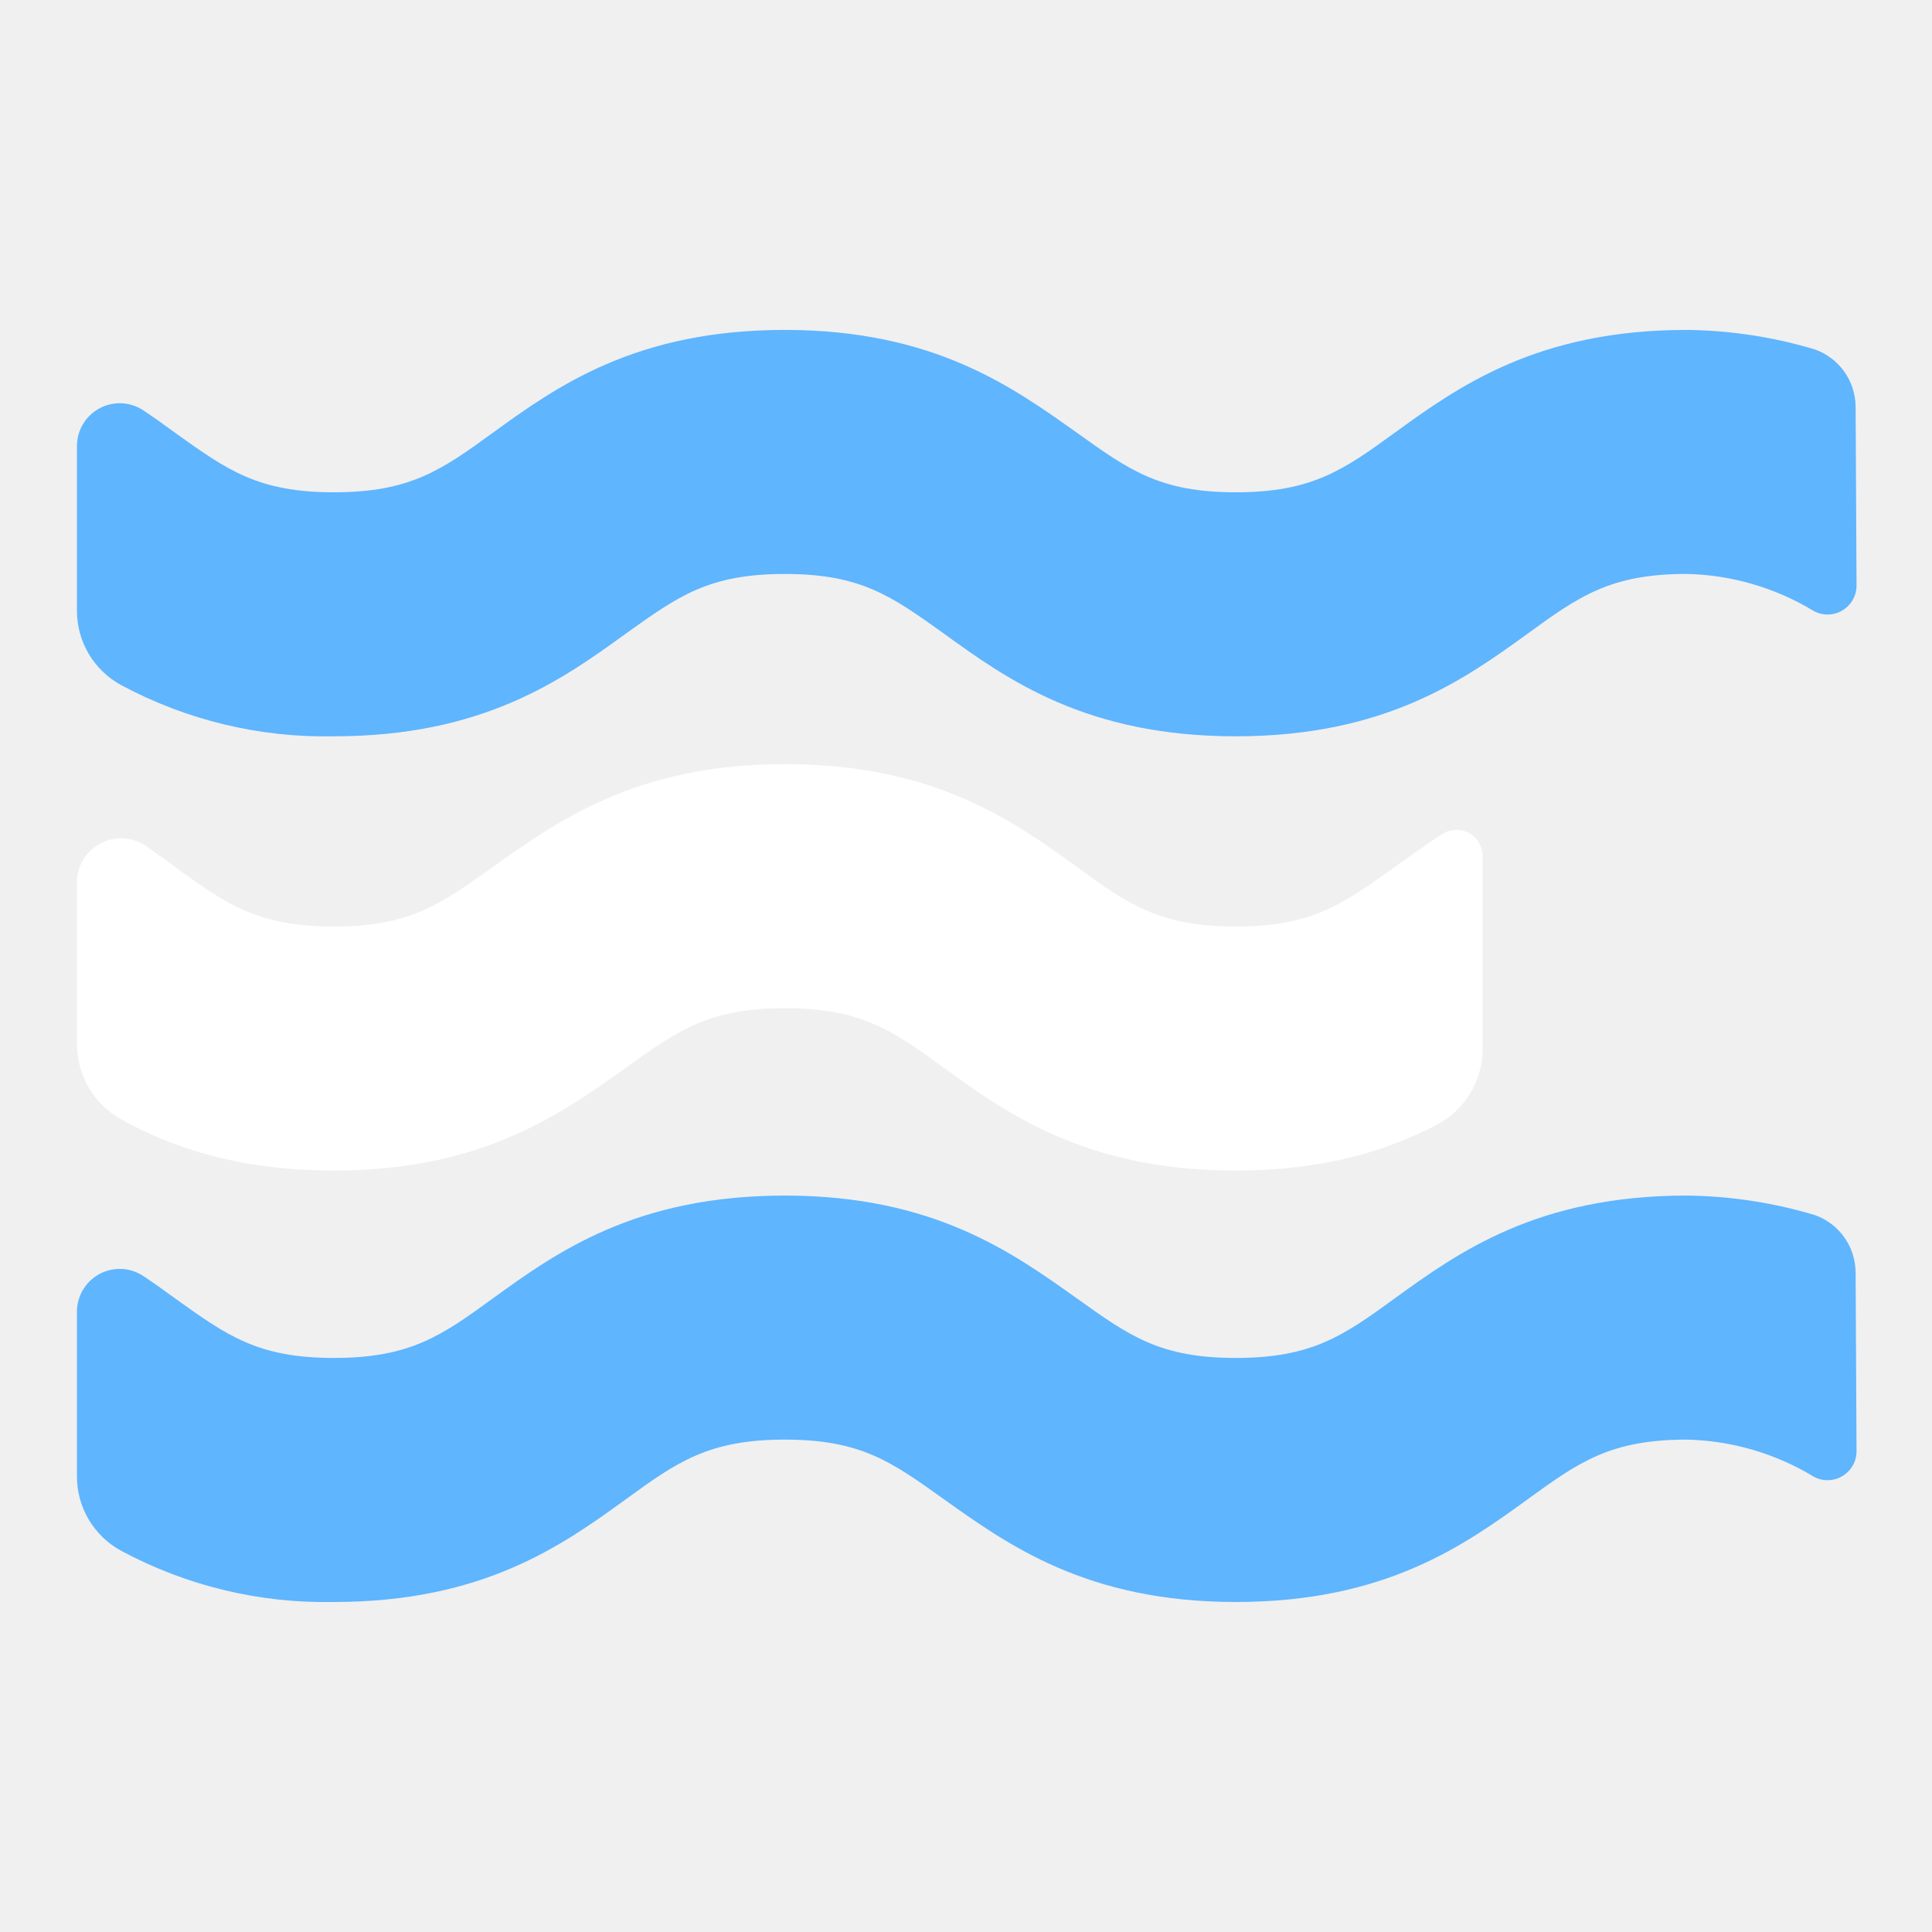
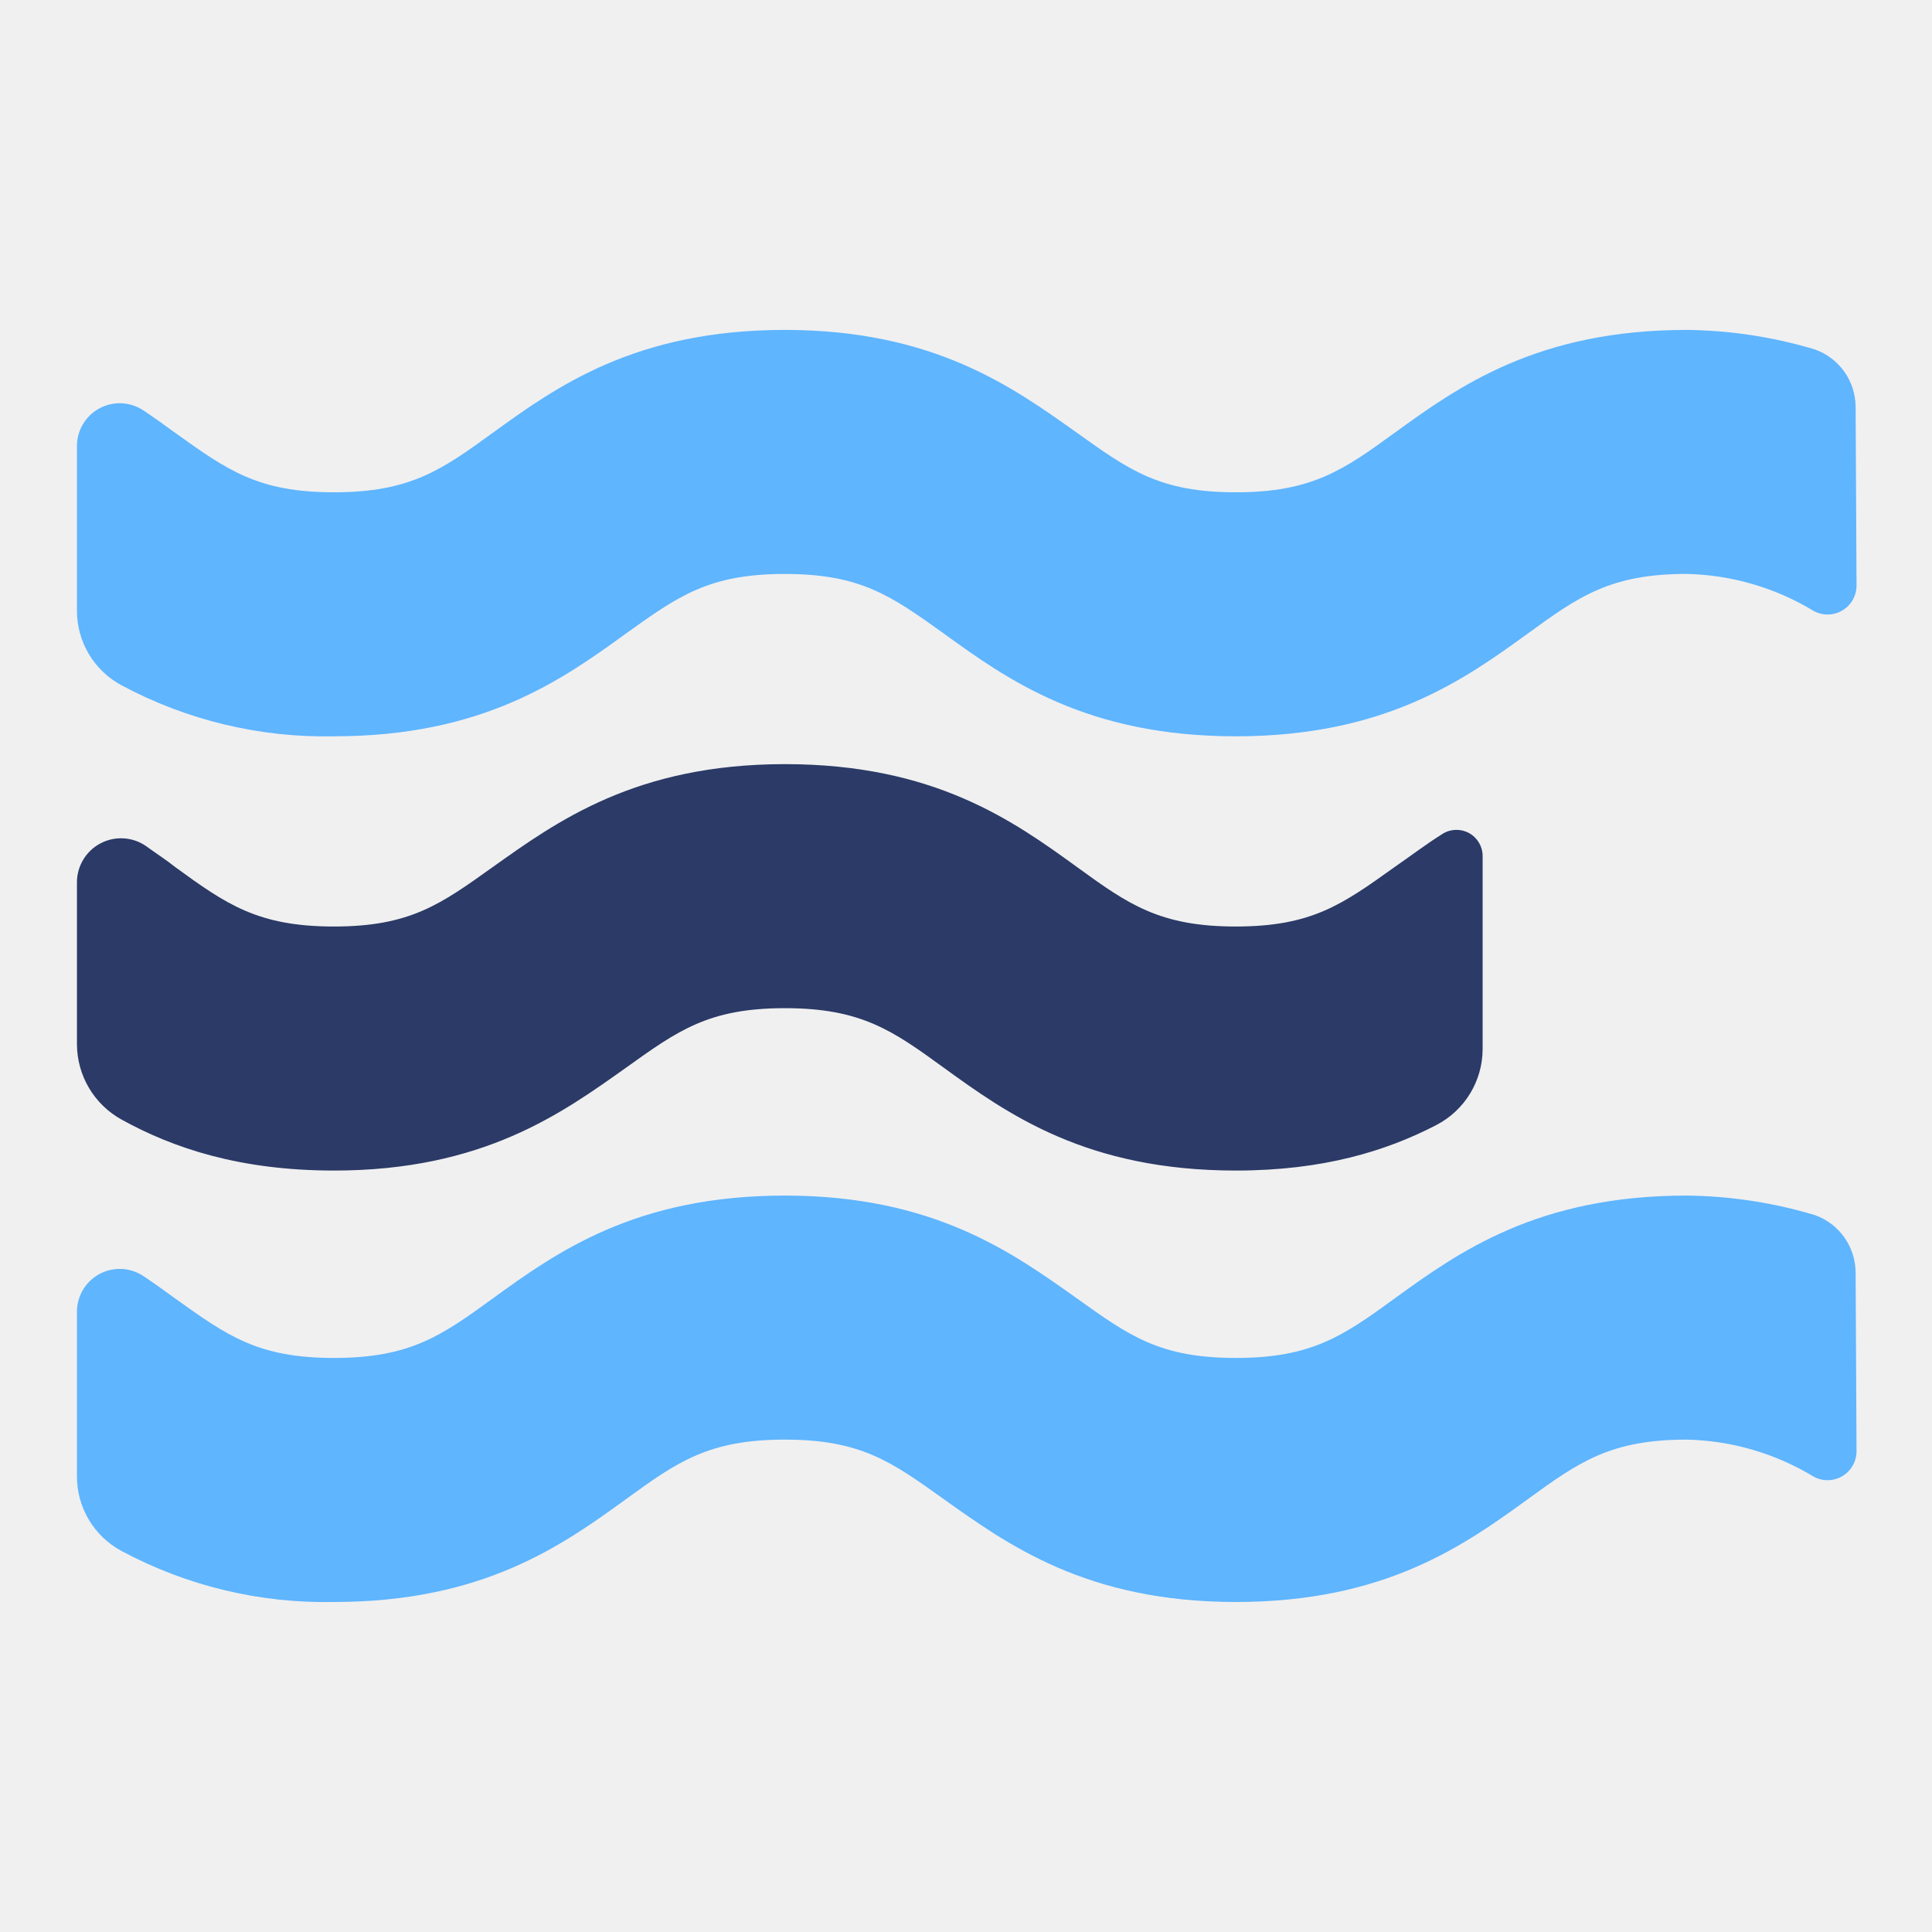
<svg xmlns="http://www.w3.org/2000/svg" viewBox="0 0 64 64">
-   <path fill="#5fb5fe" d="m61.47 13.48.03 5.932a.96.96 0 0 1-1.414.83 8.47 8.47 0 0 0-4.21-1.23c-2.52 0-3.566.738-5.256 1.968-2.121 1.537-4.734 3.411-9.682 3.411s-7.561-1.874-9.682-3.411c-1.721-1.23-2.735-1.967-5.256-1.967s-3.534.737-5.255 1.967c-2.121 1.537-4.734 3.411-9.682 3.411a14.27 14.27 0 0 1-7.038-1.69 2.8 2.8 0 0 1-1.476-2.49v-5.44a1.417 1.417 0 0 1 2.213-1.168c.369.246.707.492 1.045.738 1.721 1.23 2.736 1.967 5.256 1.967s3.565-.738 5.256-1.967c2.12-1.537 4.733-3.412 9.681-3.412s7.561 1.906 9.682 3.412c1.721 1.23 2.736 1.967 5.256 1.967s3.565-.738 5.256-1.967c2.12-1.537 4.733-3.412 9.681-3.412a15.3 15.3 0 0 1 4.242.646 2.025 2.025 0 0 1 1.352 1.905M61.47 42.157l.03 5.932a.96.96 0 0 1-1.414.83 8.47 8.47 0 0 0-4.21-1.23c-2.52 0-3.566.738-5.256 1.967-2.121 1.537-4.734 3.412-9.682 3.412s-7.561-1.906-9.682-3.412c-1.721-1.23-2.735-1.967-5.256-1.967s-3.565.738-5.255 1.967c-2.121 1.537-4.734 3.412-9.682 3.412a14.27 14.27 0 0 1-7.038-1.69 2.8 2.8 0 0 1-1.476-2.49v-5.44a1.417 1.417 0 0 1 2.213-1.169c.369.246.707.492 1.045.738 1.721 1.23 2.736 1.967 5.256 1.967s3.565-.737 5.256-1.967c2.12-1.537 4.733-3.412 9.681-3.412s7.561 1.906 9.682 3.412c1.721 1.23 2.736 1.967 5.256 1.967s3.565-.737 5.256-1.967c2.12-1.537 4.733-3.412 9.681-3.412a15.3 15.3 0 0 1 4.242.646 2.025 2.025 0 0 1 1.352 1.906" />
-   <path fill="#fff" d="M49.114 28.356a.867.867 0 0 0-1.322-.737c-.584.368-1.107.768-1.598 1.106-1.721 1.23-2.736 1.967-5.256 1.967s-3.565-.737-5.256-1.967c-2.12-1.537-4.733-3.412-9.682-3.412s-7.56 1.906-9.681 3.412c-1.721 1.23-2.736 1.967-5.256 1.967s-3.565-.737-5.256-1.967c-.307-.246-.645-.46-.983-.707a1.46 1.46 0 0 0-2.275 1.199v5.379a2.86 2.86 0 0 0 1.476 2.49c1.72.952 3.934 1.69 7.038 1.69 4.948 0 7.56-1.906 9.682-3.412 1.72-1.23 2.735-1.967 5.255-1.967s3.566.738 5.256 1.967c2.121 1.537 4.733 3.412 9.682 3.412 2.89 0 4.98-.646 6.639-1.506a2.84 2.84 0 0 0 1.537-2.52Z" />
+   <path fill="#5FB5FE" d="m61.47 13.48.03 5.932a.96.96 0 0 1-1.414.83 8.47 8.47 0 0 0-4.21-1.23c-2.52 0-3.566.738-5.256 1.968-2.121 1.537-4.734 3.411-9.682 3.411s-7.561-1.874-9.682-3.411c-1.721-1.23-2.735-1.967-5.256-1.967s-3.534.737-5.255 1.967c-2.121 1.537-4.734 3.411-9.682 3.411a14.27 14.27 0 0 1-7.038-1.69 2.8 2.8 0 0 1-1.476-2.49v-5.44a1.417 1.417 0 0 1 2.213-1.168c.369.246.707.492 1.045.738 1.721 1.23 2.736 1.967 5.256 1.967s3.565-.738 5.256-1.967c2.12-1.537 4.733-3.412 9.681-3.412s7.561 1.906 9.682 3.412c1.721 1.23 2.736 1.967 5.256 1.967s3.565-.738 5.256-1.967c2.12-1.537 4.733-3.412 9.681-3.412a15.3 15.3 0 0 1 4.242.646 2.025 2.025 0 0 1 1.352 1.905M61.47 42.157l.03 5.932a.96.96 0 0 1-1.414.83 8.47 8.47 0 0 0-4.21-1.23c-2.52 0-3.566.738-5.256 1.967-2.121 1.537-4.734 3.412-9.682 3.412s-7.561-1.906-9.682-3.412c-1.721-1.23-2.735-1.967-5.256-1.967s-3.565.738-5.255 1.967c-2.121 1.537-4.734 3.412-9.682 3.412a14.27 14.27 0 0 1-7.038-1.69 2.8 2.8 0 0 1-1.476-2.49v-5.44a1.417 1.417 0 0 1 2.213-1.169c.369.246.707.492 1.045.738 1.721 1.23 2.736 1.967 5.256 1.967s3.565-.737 5.256-1.967c2.12-1.537 4.733-3.412 9.681-3.412s7.561 1.906 9.682 3.412c1.721 1.23 2.736 1.967 5.256 1.967s3.565-.737 5.256-1.967c2.12-1.537 4.733-3.412 9.681-3.412a15.3 15.3 0 0 1 4.242.646 2.025 2.025 0 0 1 1.352 1.906" />
+   <path fill="#2B3A67" d="M49.114 28.356a.867.867 0 0 0-1.322-.737c-.584.368-1.107.768-1.598 1.106-1.721 1.23-2.736 1.967-5.256 1.967s-3.565-.737-5.256-1.967c-2.12-1.537-4.733-3.412-9.682-3.412s-7.56 1.906-9.681 3.412c-1.721 1.23-2.736 1.967-5.256 1.967s-3.565-.737-5.256-1.967c-.307-.246-.645-.46-.983-.707a1.46 1.46 0 0 0-2.275 1.199v5.379a2.86 2.86 0 0 0 1.476 2.49c1.72.952 3.934 1.69 7.038 1.69 4.948 0 7.56-1.906 9.682-3.412 1.72-1.23 2.735-1.967 5.255-1.967s3.566.738 5.256 1.967c2.121 1.537 4.733 3.412 9.682 3.412 2.89 0 4.98-.646 6.639-1.506a2.84 2.84 0 0 0 1.537-2.52Z" />
</svg>
